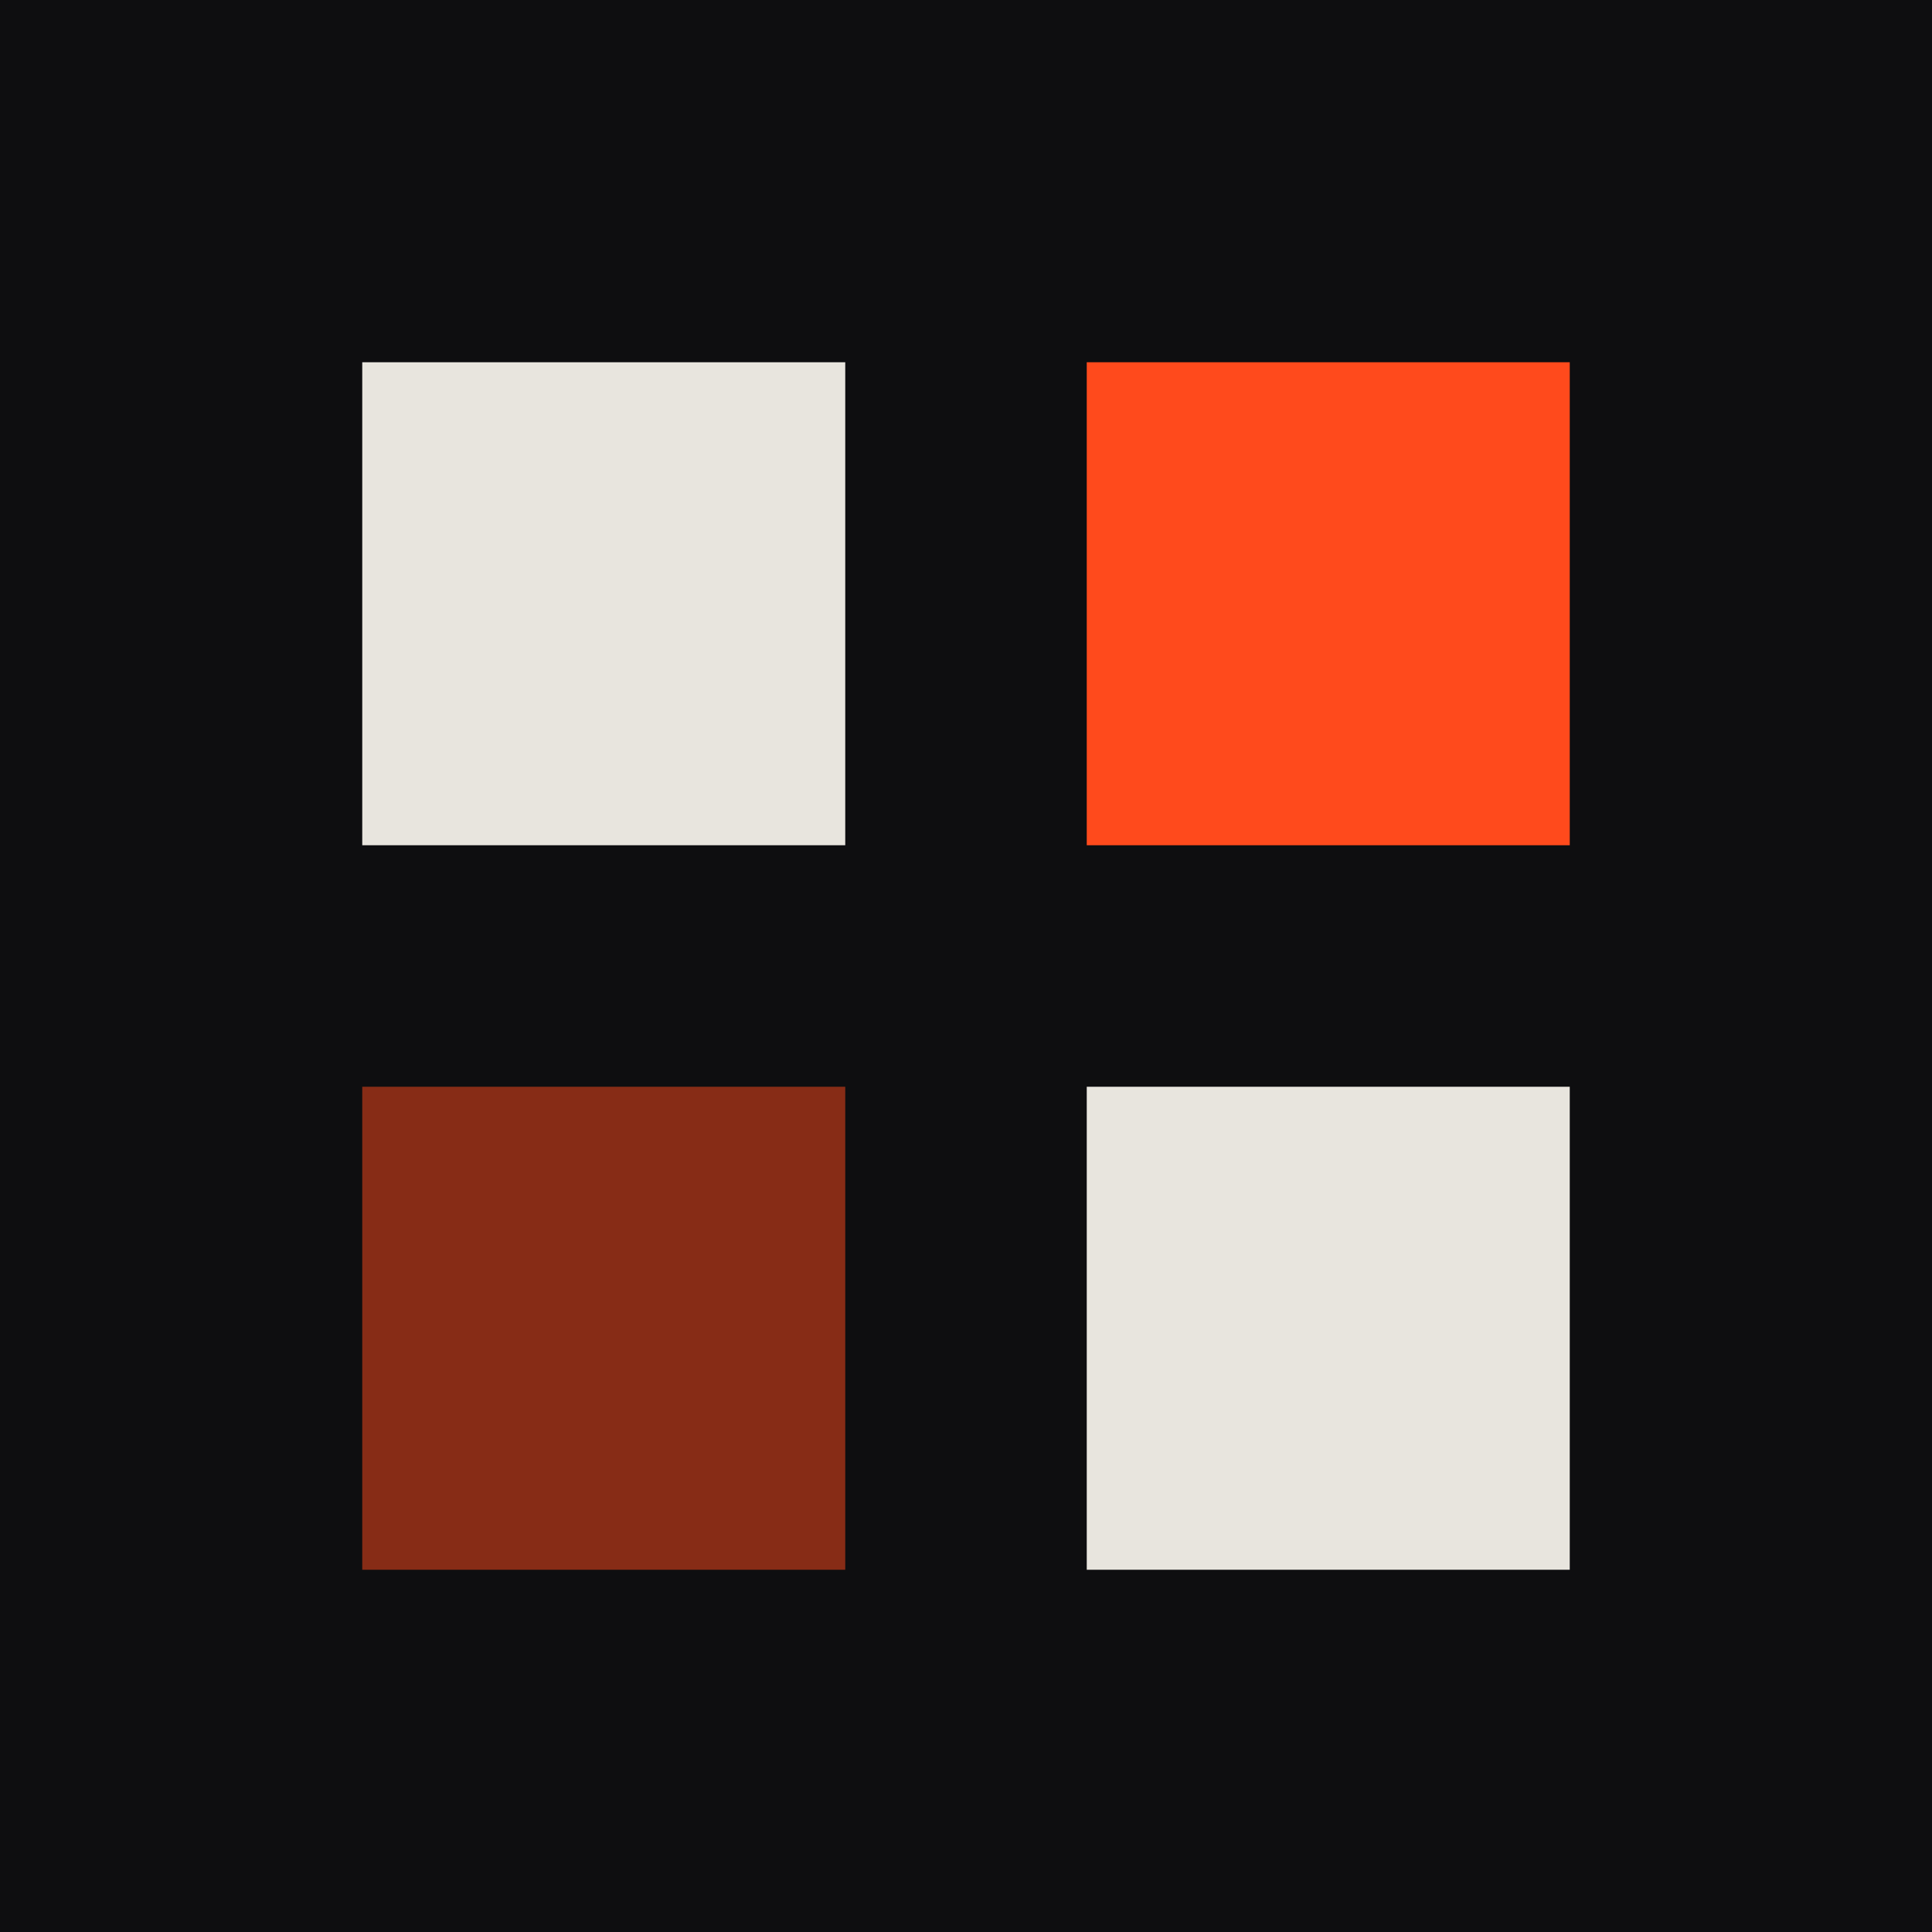
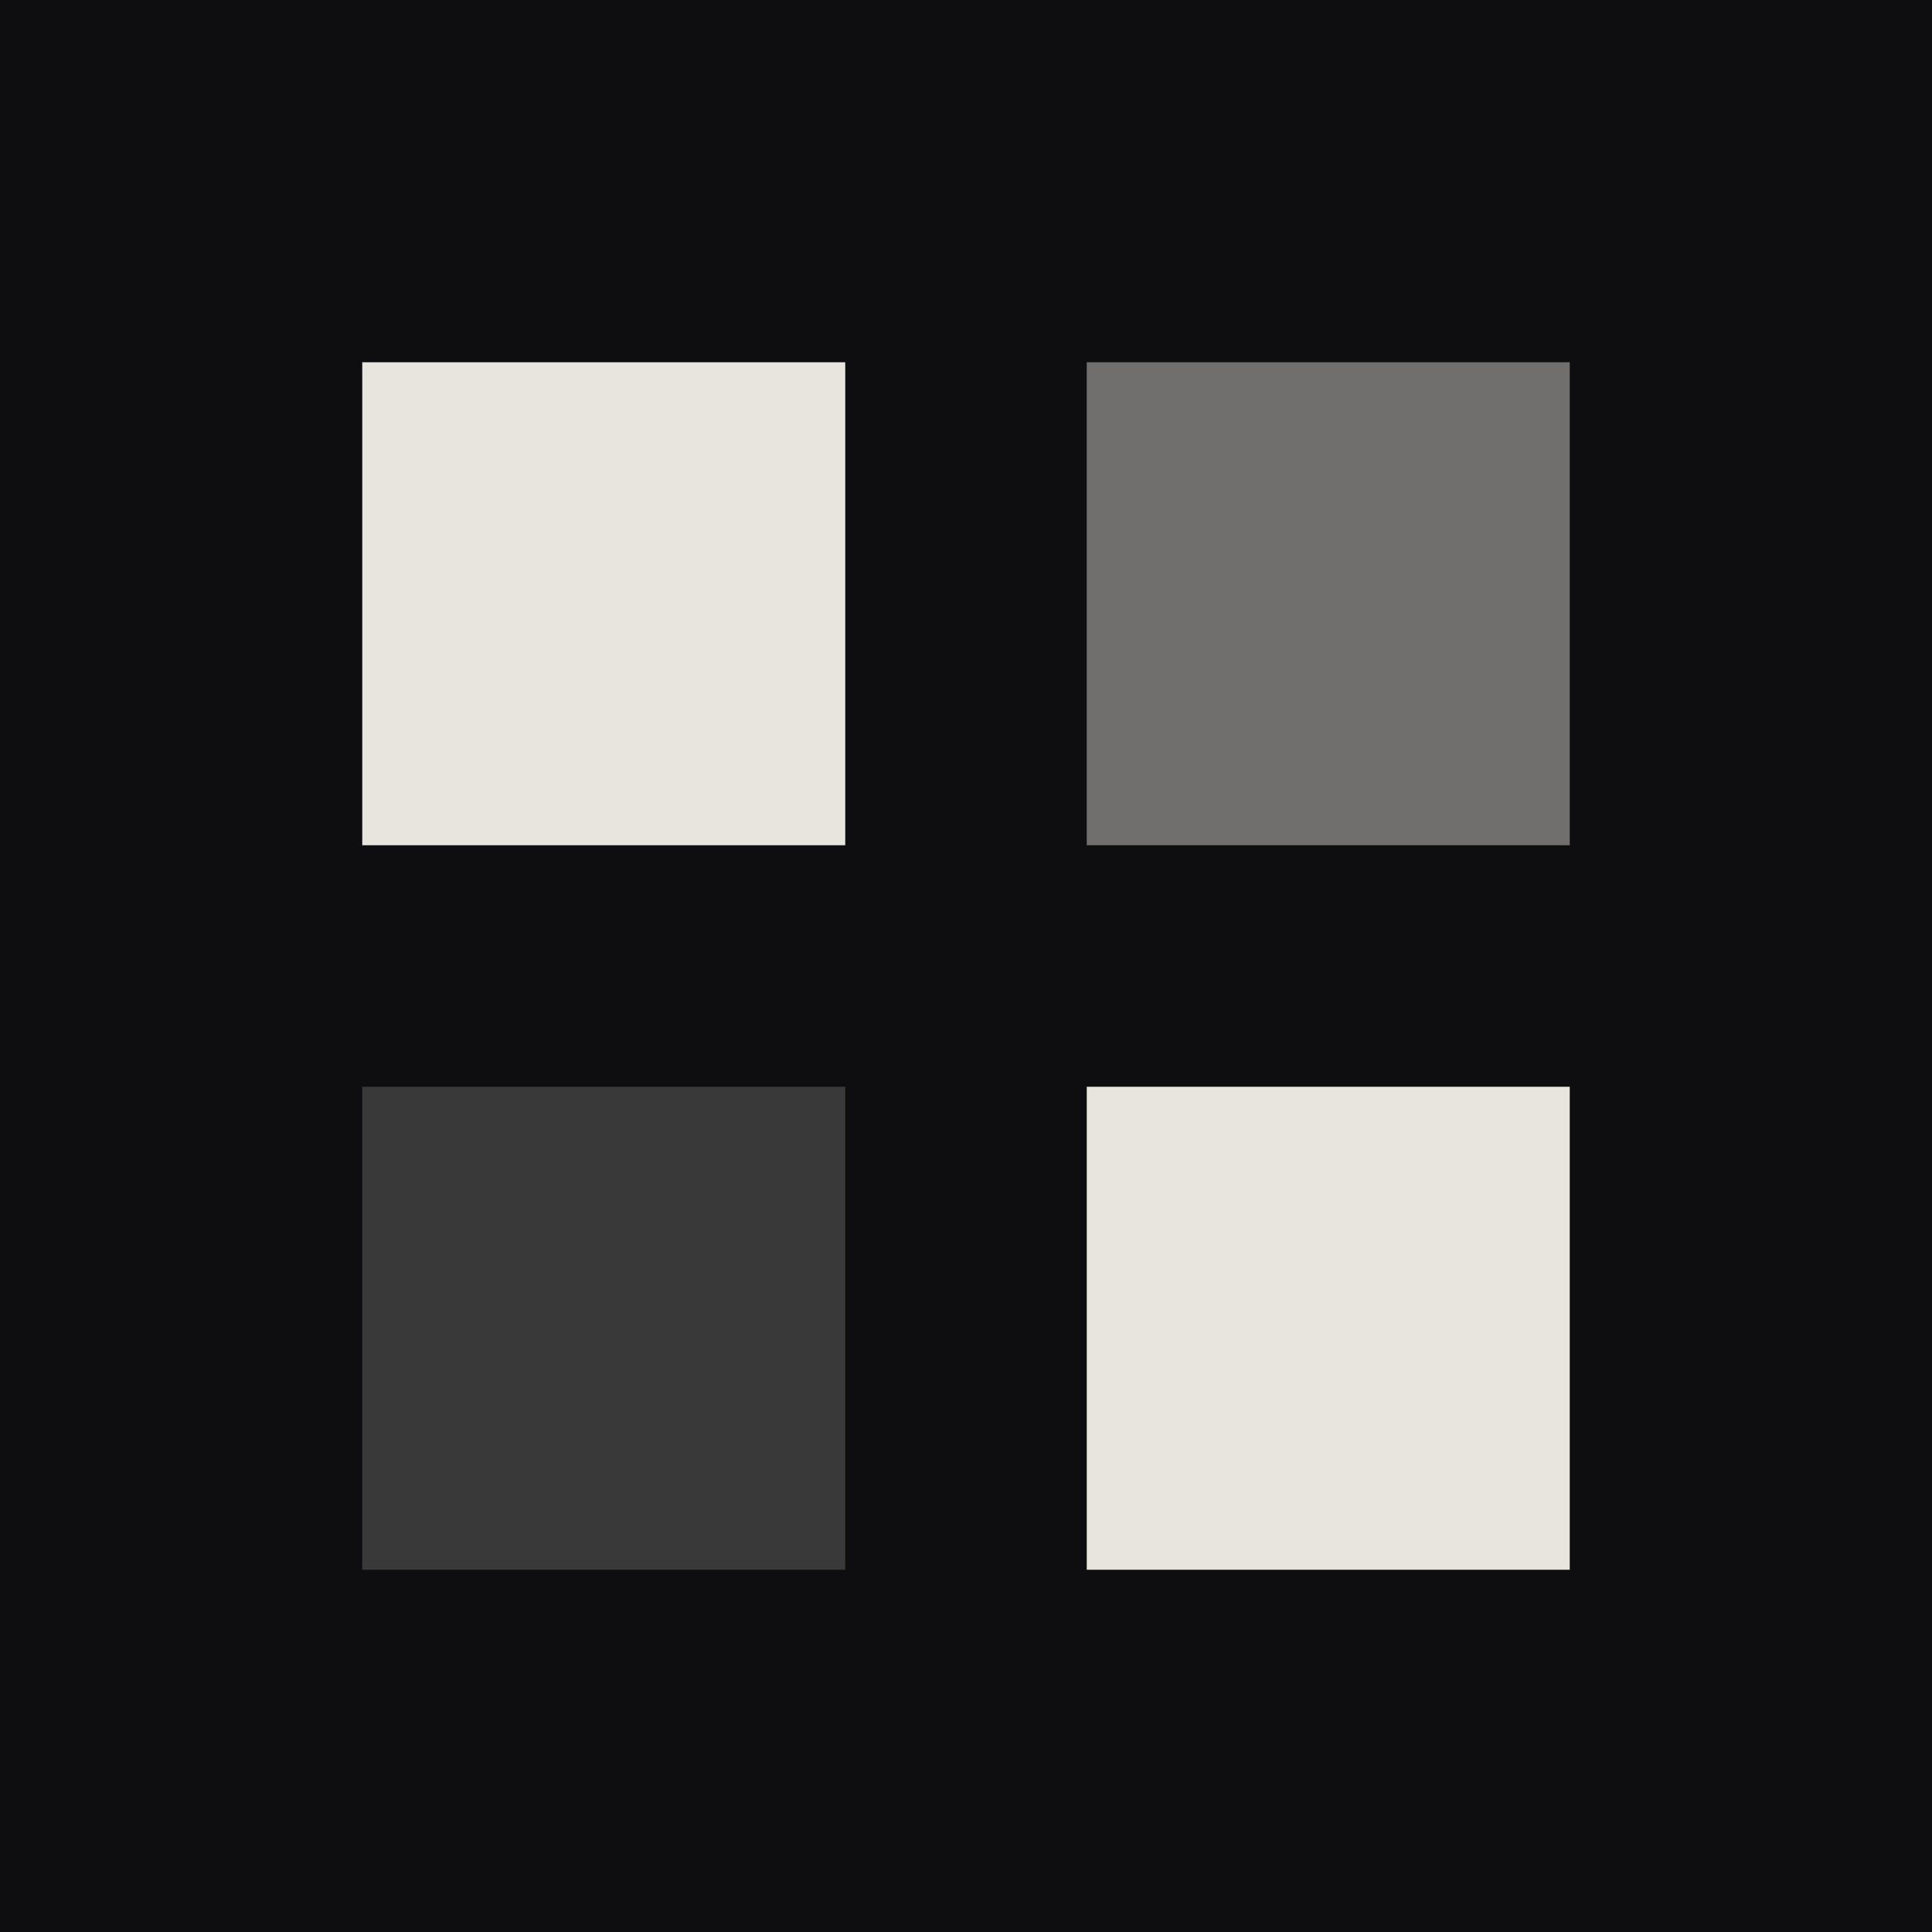
<svg xmlns="http://www.w3.org/2000/svg" viewBox="0 0 32 32">
  <rect width="32" height="32" fill="#0e0e10" />
  <rect x="6" y="6" width="8" height="8" fill="#e8e5de" />
-   <rect x="18" y="6" width="8" height="8" fill="#ff4a1c" />
-   <rect x="6" y="18" width="8" height="8" fill="#ff4a1c" opacity=".5" />
+   <rect x="18" y="6" width="8" height="8" fill="#e8e5de" opacity=".45" />
+   <rect x="6" y="18" width="8" height="8" fill="#e8e5de" opacity=".2" />
  <rect x="18" y="18" width="8" height="8" fill="#e8e5de" />
</svg>
